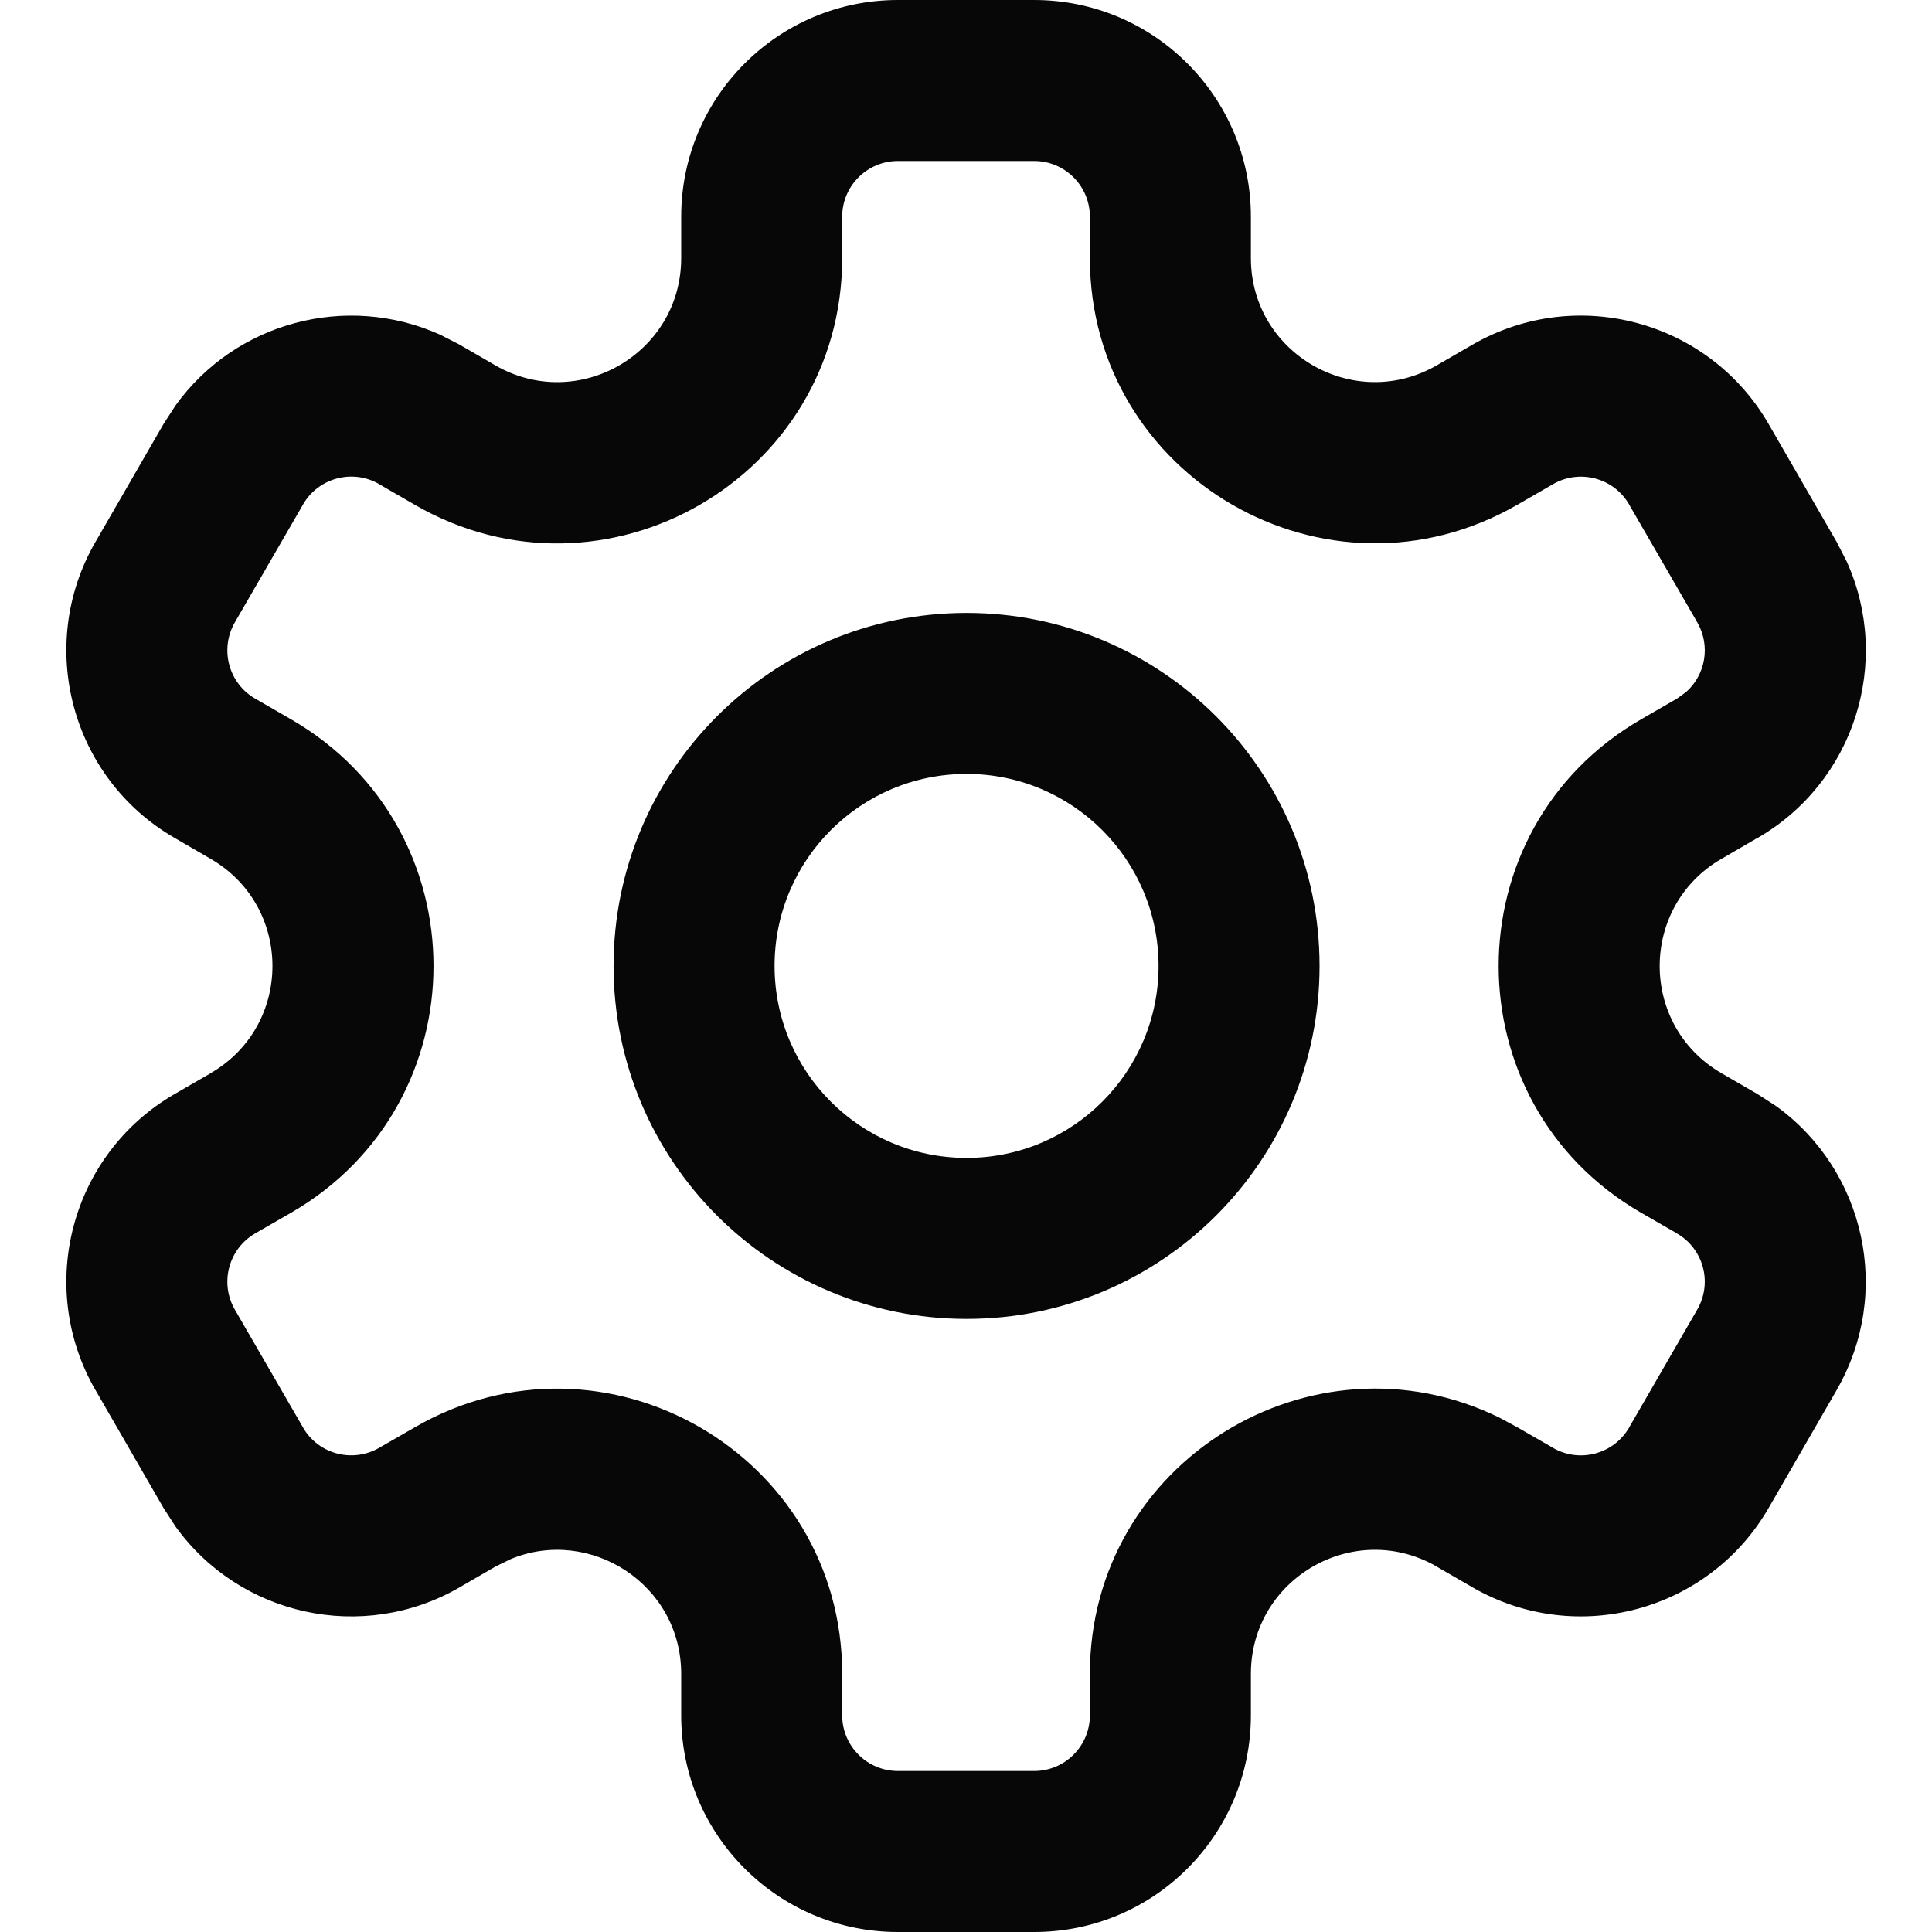
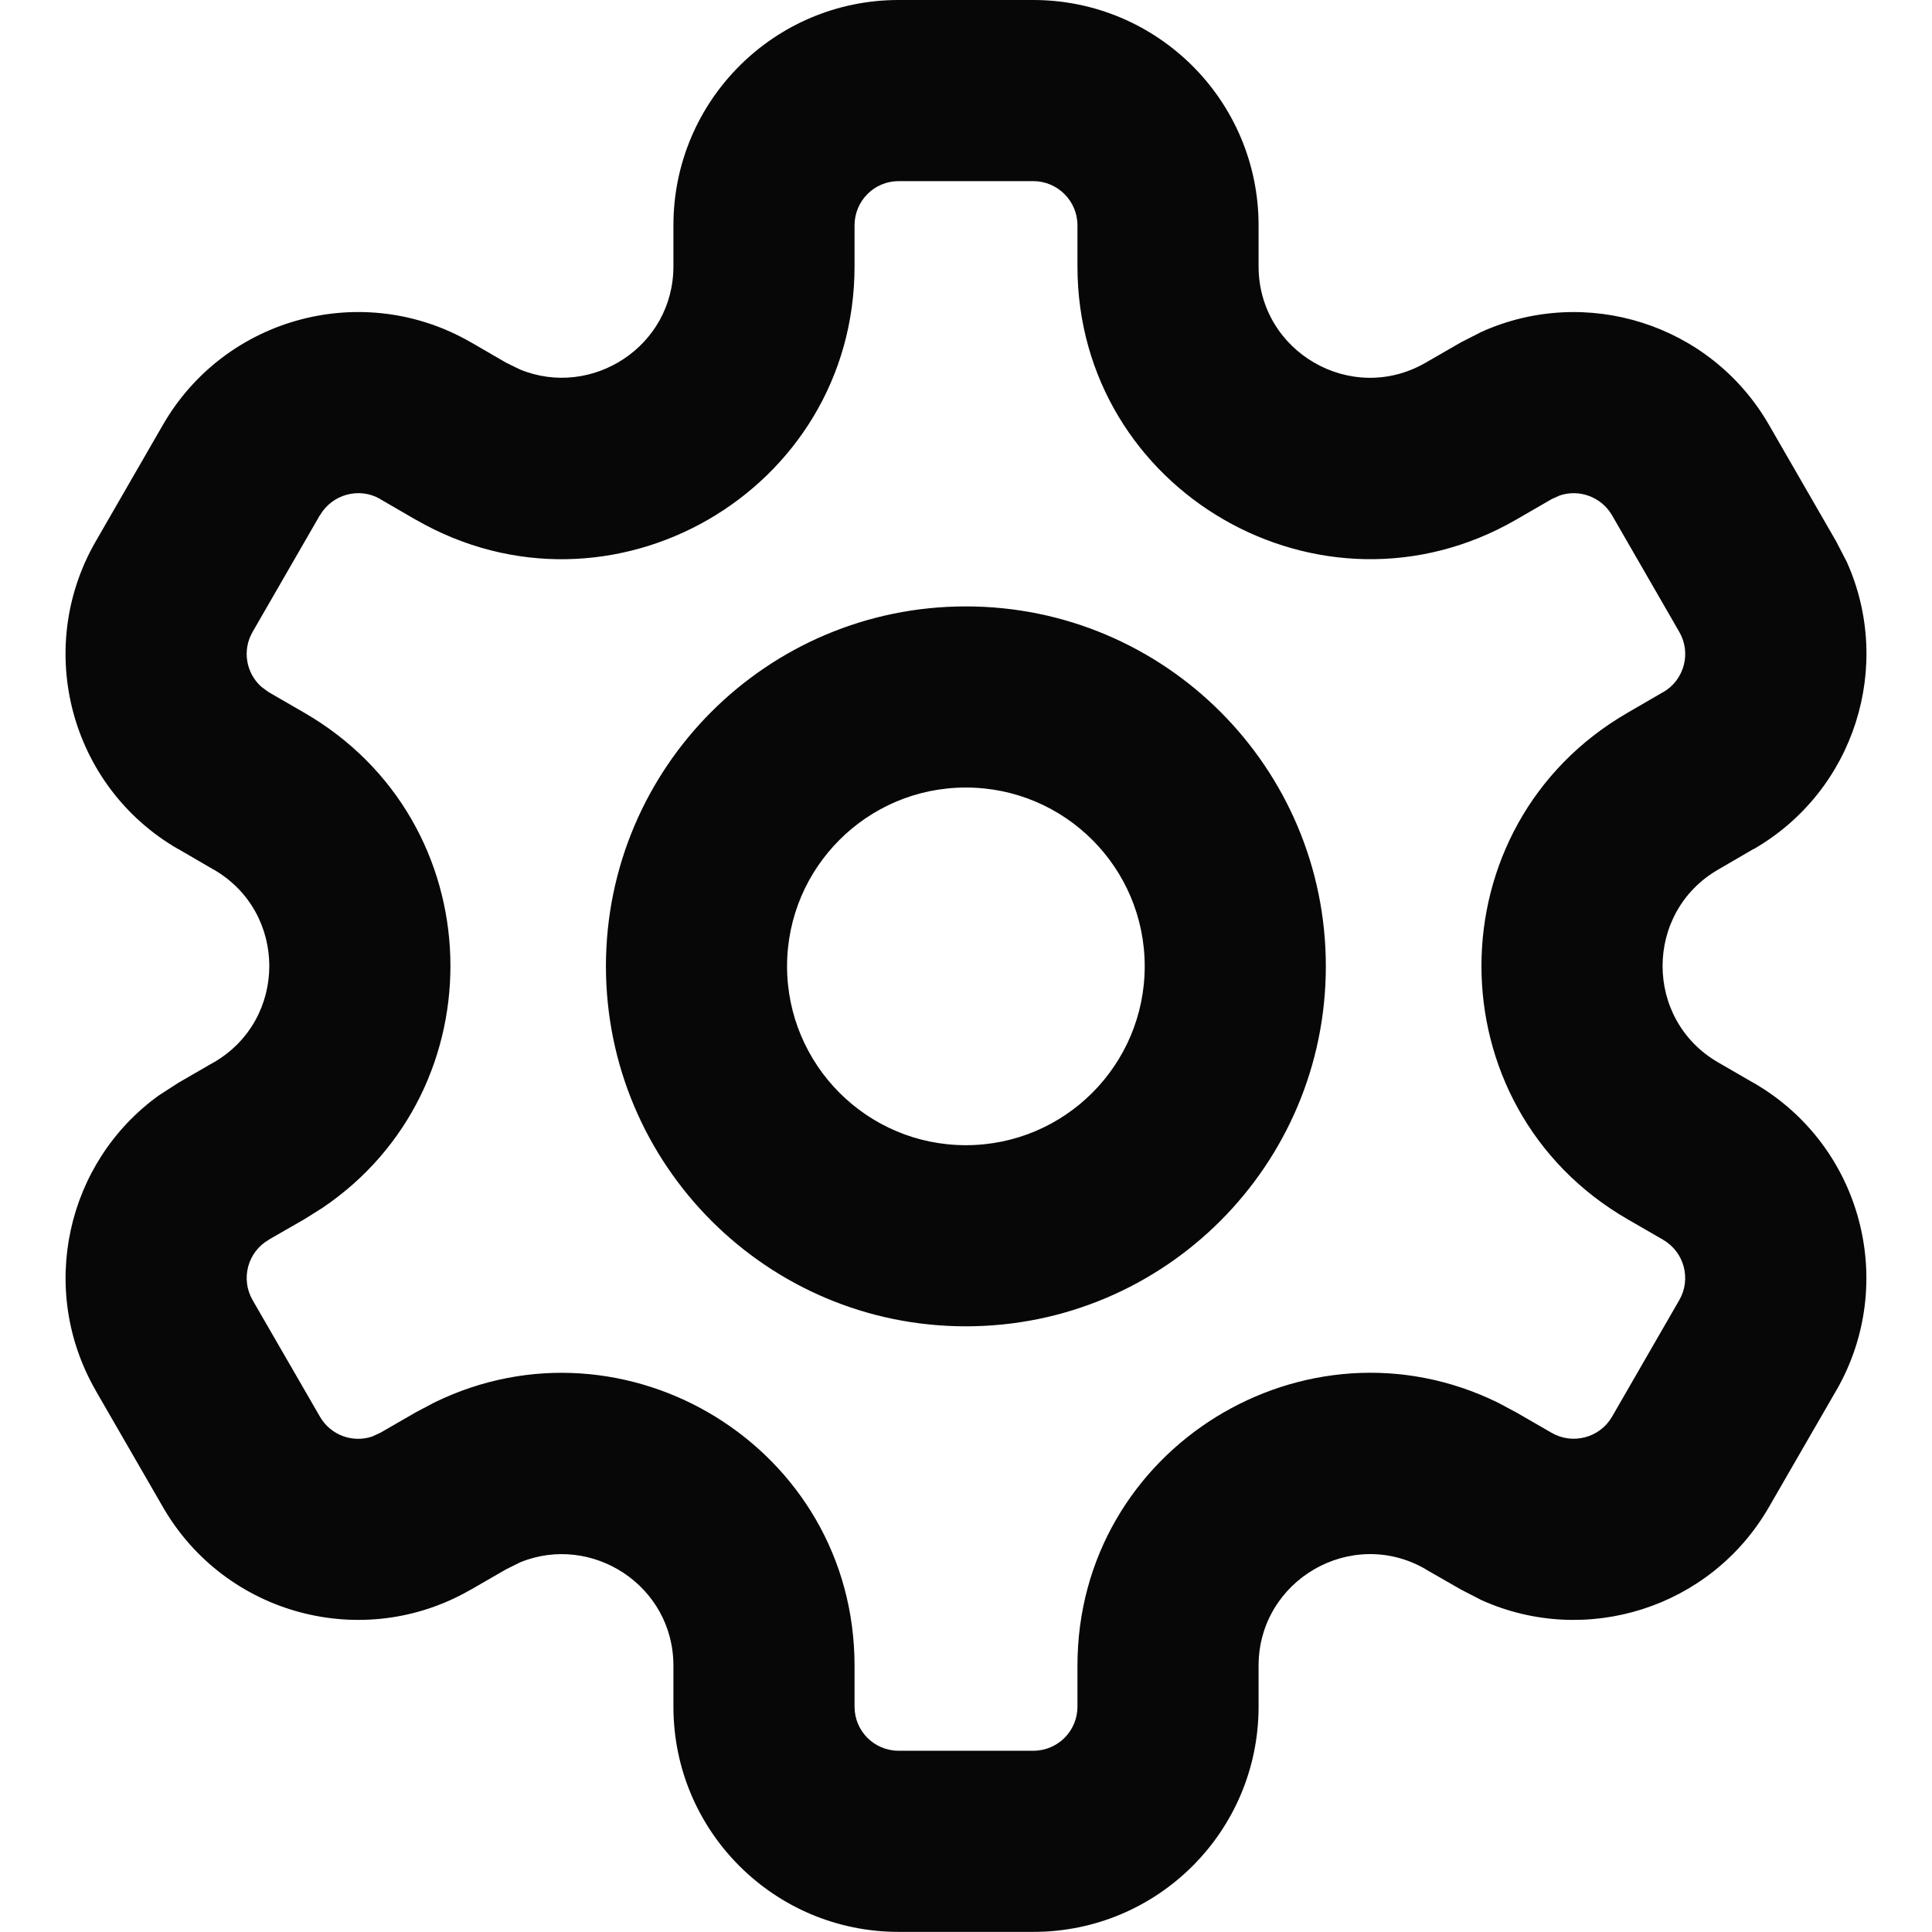
- <svg xmlns="http://www.w3.org/2000/svg" width="24" height="24" viewBox="0 0 24 24" fill="none">
-   <path d="M12.847 0C14.334 0 15.539 1.205 15.539 2.692V3.207C15.54 4.39 16.821 5.13 17.847 4.539L18.293 4.281C19.58 3.539 21.227 3.979 21.971 5.268L22.816 6.732L22.942 6.978C23.503 8.223 23.039 9.714 21.831 10.411L21.83 10.41L21.387 10.668H21.386C20.361 11.261 20.361 12.74 21.386 13.332L21.387 13.333L21.831 13.59L22.062 13.739C23.17 14.538 23.512 16.06 22.816 17.267V17.268L21.971 18.732C21.227 20.021 19.58 20.461 18.293 19.719L18.292 19.718L17.847 19.461V19.46C16.821 18.869 15.539 19.609 15.539 20.793V21.308C15.539 22.795 14.334 24 12.847 24H11.154C9.667 24 8.462 22.794 8.462 21.308V20.793C8.462 19.683 7.335 18.963 6.35 19.365L6.154 19.461L5.71 19.718L5.709 19.719C4.502 20.415 2.979 20.072 2.181 18.964L2.031 18.732L1.186 17.268L1.185 17.267C0.443 15.98 0.882 14.334 2.17 13.59L2.615 13.333V13.332C3.641 12.74 3.641 11.26 2.615 10.668L2.171 10.41C0.882 9.667 0.443 8.02 1.185 6.733L1.186 6.732L2.031 5.268L2.181 5.036C2.926 4.002 4.302 3.635 5.464 4.156L5.709 4.281L5.71 4.282L6.154 4.539C7.18 5.131 8.461 4.391 8.462 3.207V2.692C8.462 1.205 9.667 0 11.154 0H12.847ZM11.154 2C10.772 2 10.462 2.31 10.462 2.692V3.207C10.461 5.93 7.513 7.634 5.154 6.271V6.271L4.709 6.014V6.013C4.377 5.822 3.954 5.937 3.764 6.267V6.268L2.917 7.732C2.726 8.065 2.84 8.488 3.17 8.679H3.171L3.616 8.936C5.975 10.298 5.975 13.702 3.616 15.065L3.171 15.321L3.17 15.322C2.84 15.513 2.726 15.936 2.917 16.268L3.764 17.732V17.733C3.954 18.063 4.377 18.177 4.709 17.986L5.154 17.73C7.513 16.367 10.462 18.07 10.462 20.793V21.308C10.462 21.69 10.772 22 11.154 22H12.847C13.229 22 13.539 21.69 13.539 21.308V20.793C13.539 18.155 16.307 16.474 18.625 17.61L18.848 17.73L19.293 17.986H19.292C19.624 18.178 20.047 18.063 20.238 17.733V17.732L21.084 16.268C21.276 15.935 21.162 15.513 20.831 15.322V15.321L20.386 15.065C18.027 13.702 18.027 10.298 20.386 8.936L20.831 8.679L20.945 8.597C21.186 8.383 21.252 8.023 21.085 7.733V7.732L20.238 6.268V6.267C20.048 5.937 19.625 5.823 19.293 6.014L18.848 6.271L18.847 6.271C16.488 7.631 13.54 5.93 13.539 3.207V2.692C13.539 2.31 13.229 2 12.847 2H11.154ZM12.007 7.614C14.428 7.614 16.391 9.578 16.392 11.999C16.392 14.421 14.428 16.384 12.007 16.384C9.585 16.384 7.622 14.421 7.622 11.999C7.622 9.578 9.585 7.614 12.007 7.614ZM12.007 9.614C10.69 9.614 9.622 10.682 9.622 11.999C9.622 13.316 10.69 14.384 12.007 14.384C13.324 14.384 14.392 13.316 14.392 11.999C14.391 10.682 13.324 9.614 12.007 9.614Z" fill="#070707" />
+ <svg xmlns="http://www.w3.org/2000/svg" width="16" height="16" viewBox="0 0 16 16" fill="none">
+   <path d="M8.558 0C9.588 0.001 10.423 0.836 10.423 1.866V2.205C10.423 2.914 11.191 3.359 11.806 3.004L12.101 2.834L12.27 2.748C13.132 2.36 14.166 2.68 14.649 3.517L15.206 4.483L15.294 4.653C15.682 5.515 15.36 6.549 14.523 7.032L14.522 7.031L14.23 7.201C13.615 7.556 13.615 8.444 14.23 8.799L14.522 8.968H14.523C15.416 9.483 15.721 10.624 15.207 11.516L15.206 11.517L14.649 12.482C14.166 13.319 13.133 13.64 12.27 13.252L12.101 13.165L11.806 12.996V12.995C11.192 12.64 10.423 13.086 10.423 13.795V14.134C10.423 15.165 9.588 15.999 8.558 15.999H7.442C6.412 15.999 5.577 15.165 5.577 14.134V13.795C5.577 13.13 4.901 12.697 4.309 12.938L4.192 12.996L3.899 13.165H3.898C3.007 13.68 1.866 13.375 1.35 12.482L0.793 11.517V11.516C0.311 10.68 0.548 9.625 1.315 9.072L1.476 8.968L1.768 8.799H1.769C2.384 8.444 2.384 7.556 1.769 7.201H1.768L1.476 7.031V7.032C0.583 6.517 0.278 5.375 0.793 4.483L1.35 3.517C1.866 2.624 3.007 2.32 3.898 2.834H3.899L4.192 3.004L4.309 3.061C4.901 3.302 5.577 2.87 5.577 2.205V1.866C5.577 0.835 6.412 0 7.442 0H8.558ZM7.442 1.5C7.24 1.5 7.077 1.664 7.077 1.866V2.205C7.077 4.069 5.058 5.236 3.442 4.303H3.441L3.148 4.133V4.132C2.973 4.032 2.751 4.094 2.65 4.267H2.649L2.092 5.233C2.003 5.387 2.039 5.577 2.166 5.689L2.225 5.732L2.519 5.902C4.084 6.806 4.132 9.021 2.666 10.006L2.519 10.098L2.225 10.267V10.268C2.051 10.368 1.991 10.592 2.092 10.767L2.65 11.733C2.738 11.885 2.919 11.951 3.081 11.897L3.149 11.866L3.442 11.697L3.595 11.616C5.182 10.838 7.077 11.989 7.077 13.795V14.134C7.077 14.336 7.24 14.499 7.442 14.499H8.558C8.759 14.499 8.923 14.336 8.923 14.134V13.795C8.923 11.989 10.818 10.837 12.405 11.616L12.557 11.697L12.85 11.866C13.025 11.967 13.249 11.907 13.35 11.733L13.907 10.767C14.008 10.592 13.948 10.369 13.774 10.268L13.773 10.267L13.48 10.098C11.865 9.165 11.865 6.835 13.48 5.902L13.773 5.732H13.774C13.949 5.631 14.008 5.407 13.907 5.233L13.35 4.267C13.262 4.115 13.079 4.049 12.918 4.103L12.851 4.133L12.557 4.303C10.943 5.235 8.923 4.07 8.923 2.205V1.866C8.923 1.664 8.759 1.501 8.558 1.5H7.442ZM7.999 5.022C9.645 5.022 10.98 6.356 10.98 8.002C10.98 9.649 9.645 10.984 7.999 10.984C6.353 10.984 5.019 9.648 5.018 8.002C5.019 6.356 6.353 5.022 7.999 5.022ZM7.999 6.522C7.181 6.522 6.519 7.185 6.518 8.002C6.519 8.82 7.181 9.484 7.999 9.484C8.817 9.484 9.48 8.82 9.48 8.002C9.48 7.185 8.817 6.522 7.999 6.522Z" fill="#070707" />
</svg>
